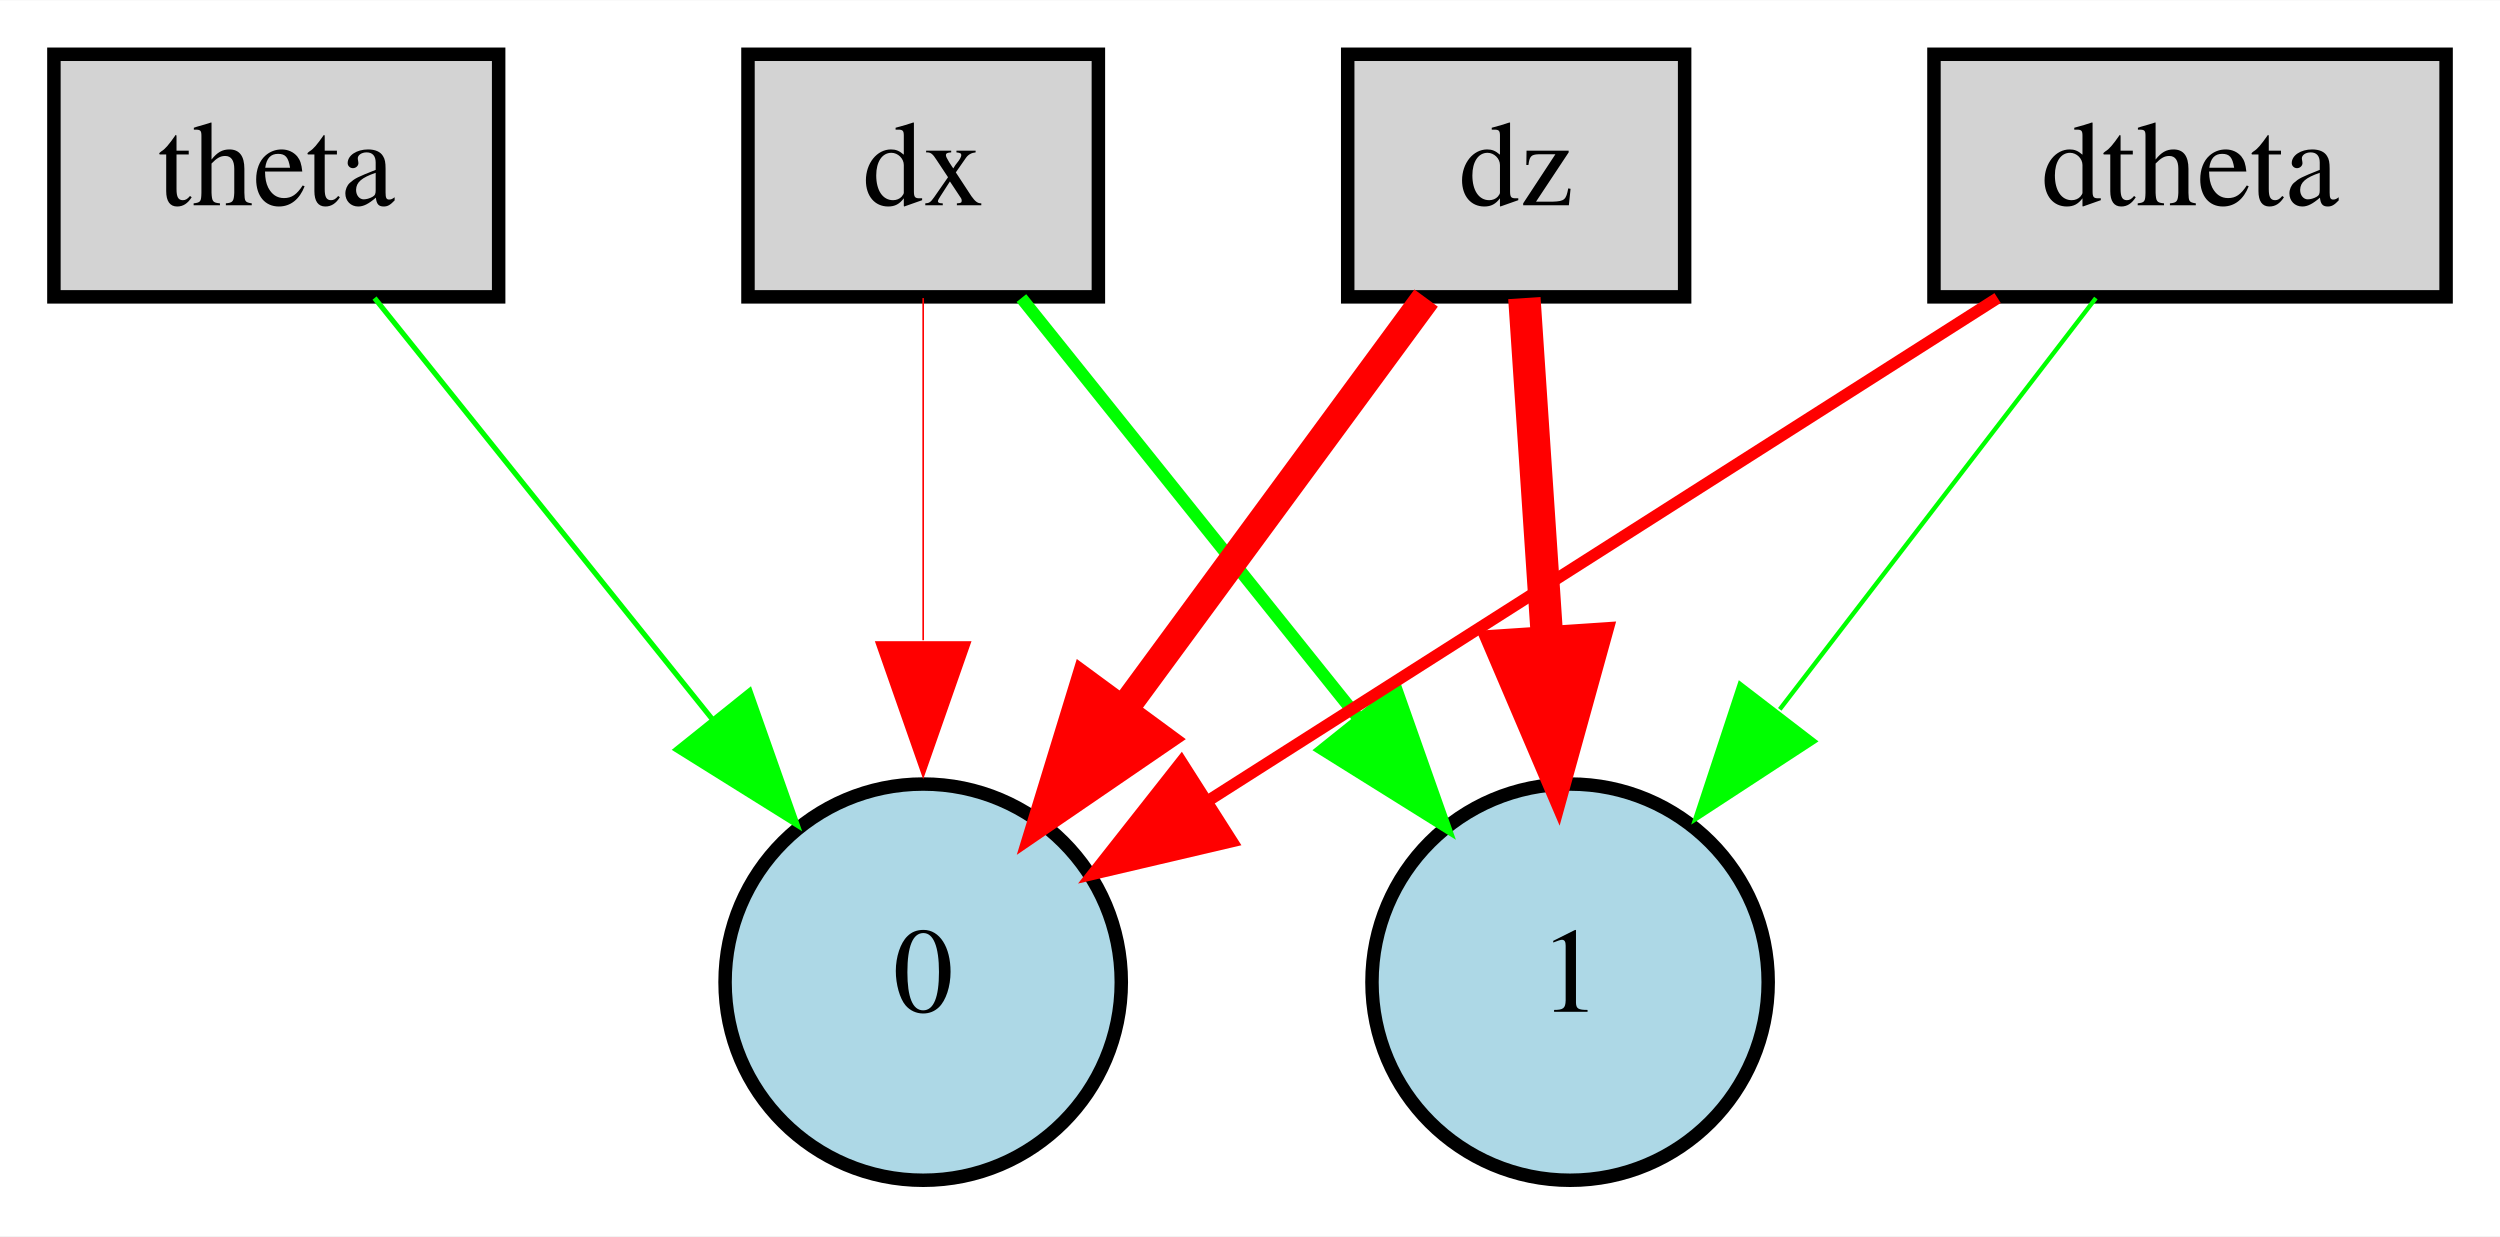
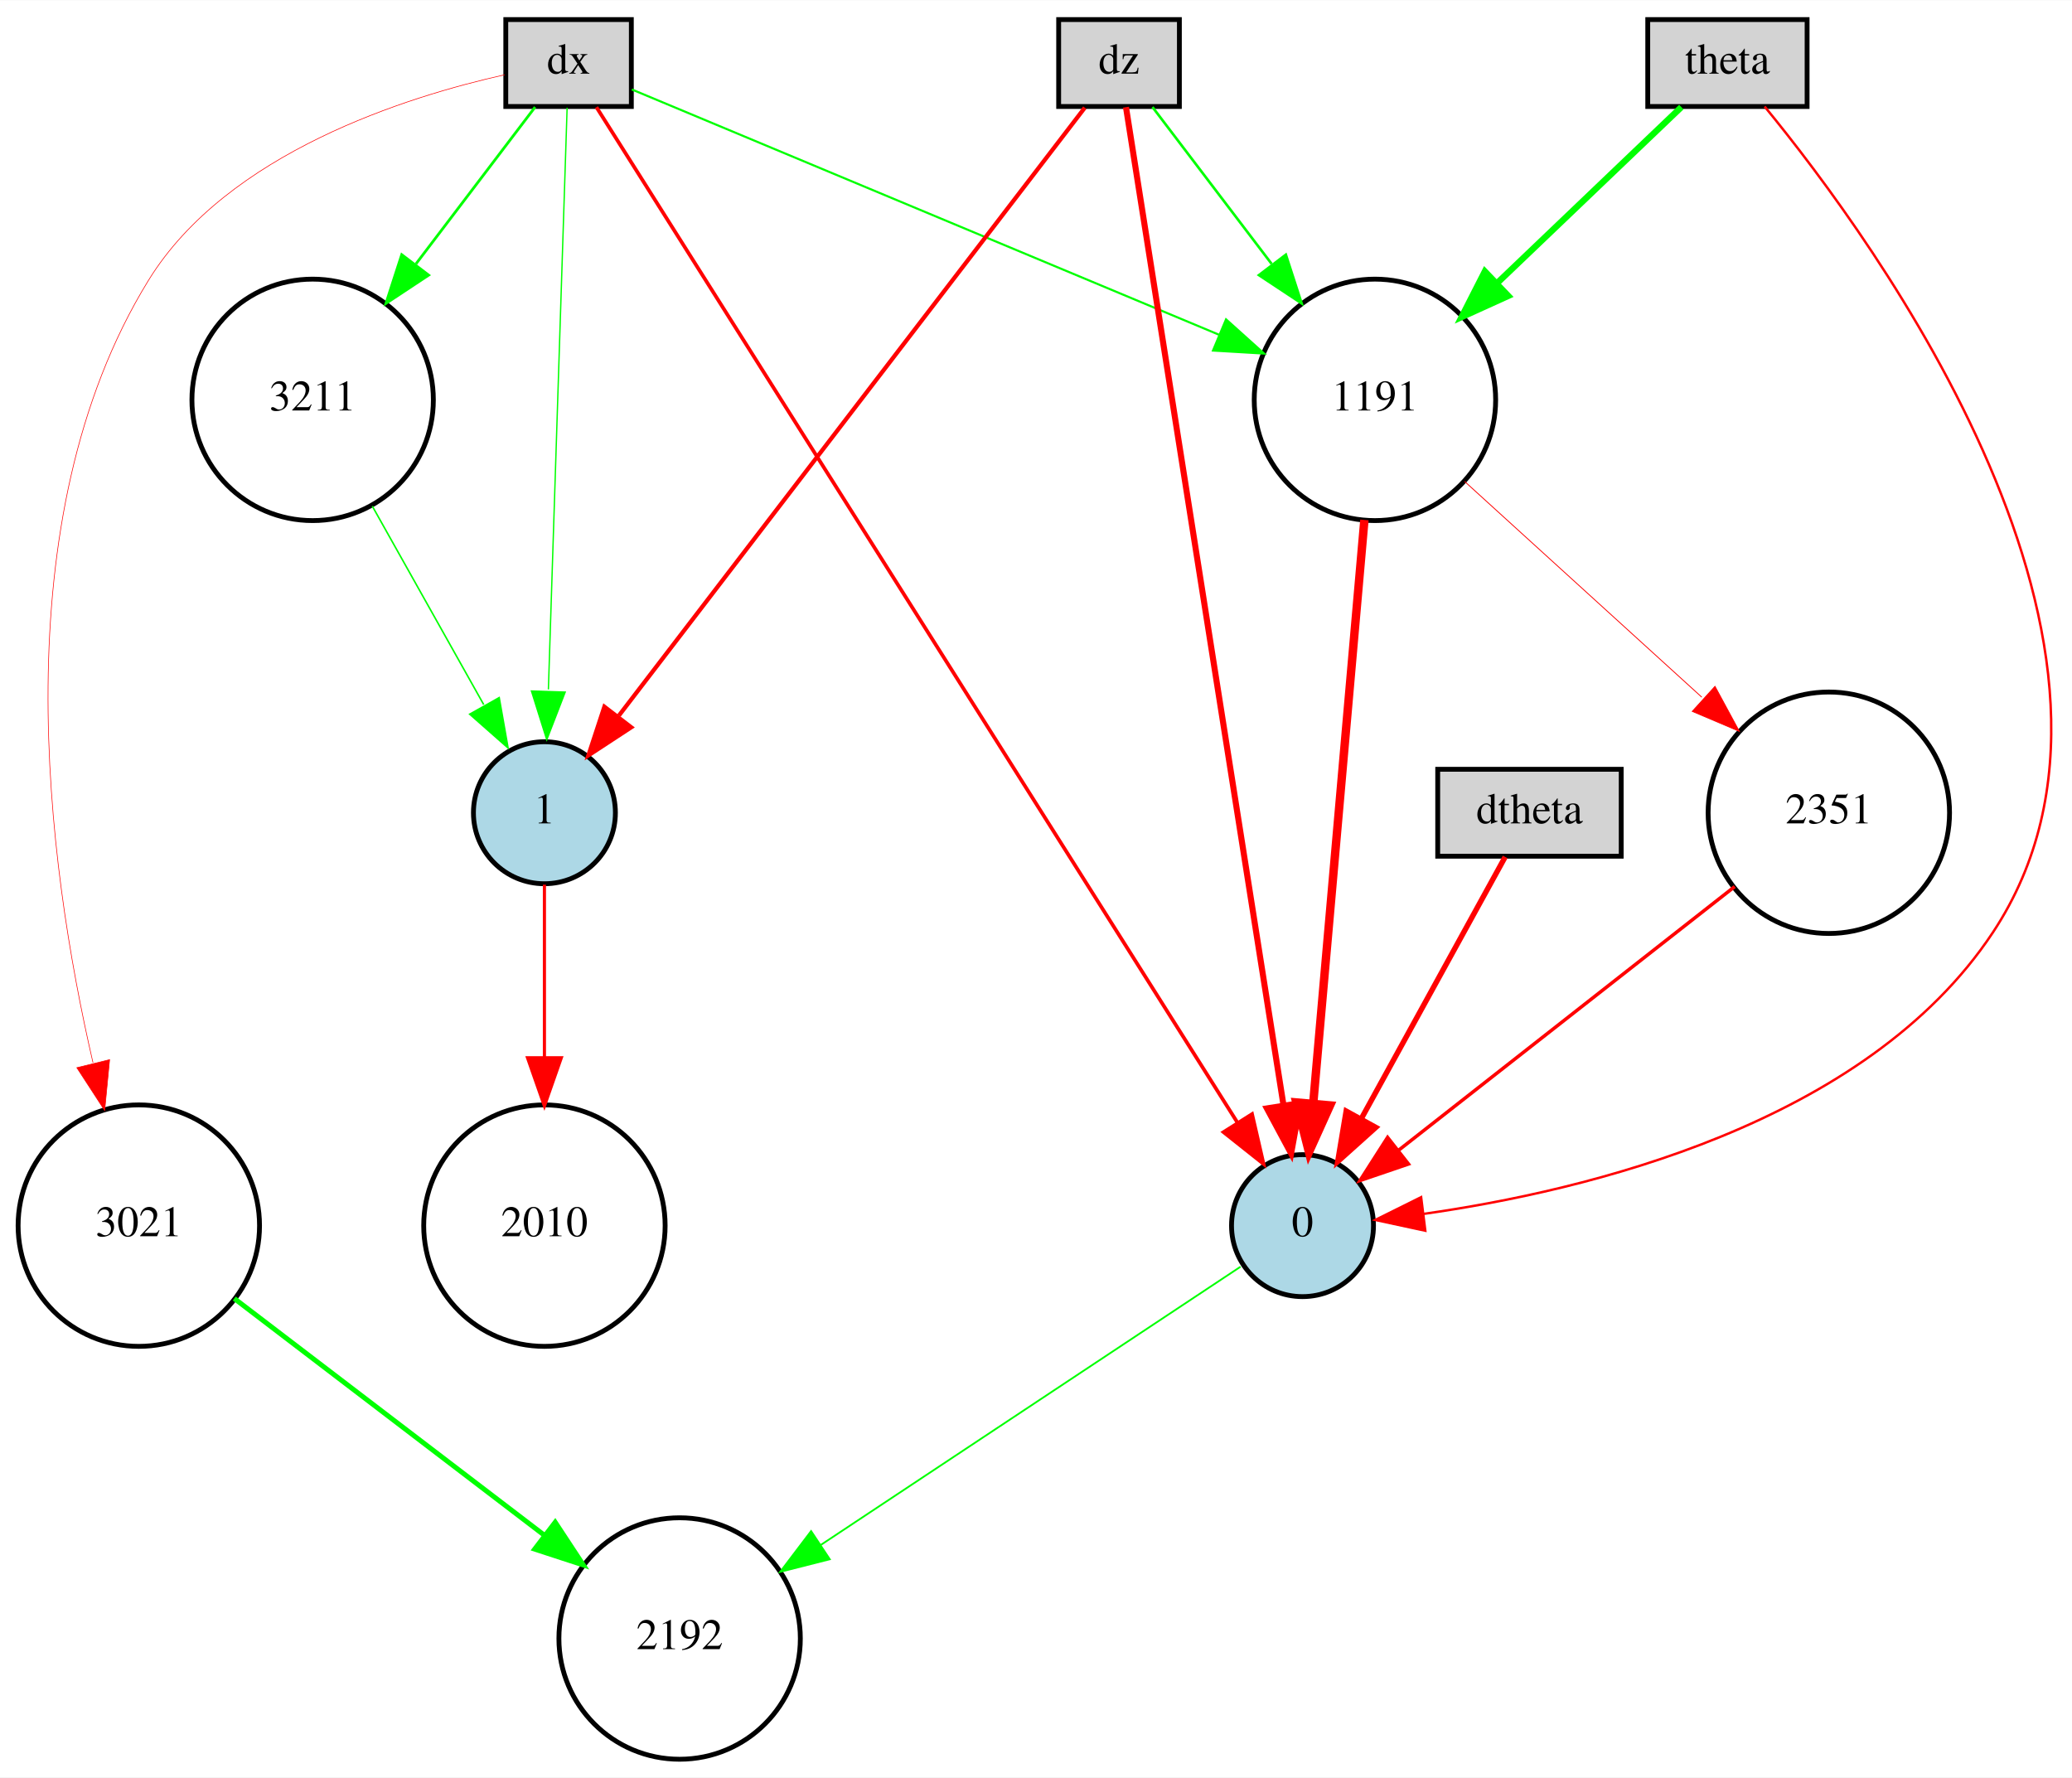
- <svg xmlns="http://www.w3.org/2000/svg" width="186pt" height="92pt" viewBox="0.00 0.00 185.50 91.70">
-   <g id="graph0" class="graph" transform="scale(1 1) rotate(0) translate(4 87.6985)">
-     <polygon fill="#ffffff" stroke="transparent" points="-4,4 -4,-87.698 181.5,-87.698 181.5,4 -4,4" />
+ <svg xmlns="http://www.w3.org/2000/svg" width="429pt" height="368pt" viewBox="0.00 0.00 429.11 367.99">
+   <g id="graph0" class="graph" transform="scale(1 1) rotate(0) translate(4 363.9899)">
+     <polygon fill="#ffffff" stroke="transparent" points="-4,4 -4,-363.99 425.113,-363.99 425.113,4 -4,4" />
    <g id="node1" class="node">
-       <polygon fill="#d3d3d3" stroke="#000000" points="77.5,-83.698 51.5,-83.698 51.5,-65.698 77.5,-65.698 77.5,-83.698" />
-       <text text-anchor="middle" x="64.5" y="-72.499" font-family="Times,serif" font-size="9.00" fill="#000000">dx</text>
+       <polygon fill="#d3d3d3" stroke="#000000" points="126.749,-359.99 100.749,-359.99 100.749,-341.99 126.749,-341.99 126.749,-359.99" />
+       <text text-anchor="middle" x="113.749" y="-348.79" font-family="Times,serif" font-size="9.00" fill="#000000">dx</text>
    </g>
    <g id="node5" class="node">
-       <ellipse fill="#add8e6" stroke="#000000" cx="64.5" cy="-14.849" rx="14.7" ry="14.7" />
-       <text text-anchor="middle" x="64.5" y="-12.649" font-family="Times,serif" font-size="9.00" fill="#000000">0</text>
+       <ellipse fill="#add8e6" stroke="#000000" cx="265.749" cy="-110.246" rx="14.7" ry="14.7" />
+       <text text-anchor="middle" x="265.749" y="-108.046" font-family="Times,serif" font-size="9.00" fill="#000000">0</text>
+     </g>
+     <g id="edge4" class="edge">
+       <path fill="none" stroke="#ff0000" stroke-width=".752" d="M119.522,-341.846C141.524,-306.998 220.487,-181.934 252.312,-131.527" />
+       <polygon fill="#ff0000" stroke="#ff0000" stroke-width=".752" points="255.303,-133.347 257.682,-123.022 249.384,-129.609 255.303,-133.347" />
+     </g>
+     <g id="node6" class="node">
+       <ellipse fill="#add8e6" stroke="#000000" cx="108.749" cy="-195.744" rx="14.7" ry="14.7" />
+       <text text-anchor="middle" x="108.749" y="-193.544" font-family="Times,serif" font-size="9.00" fill="#000000">1</text>
+     </g>
+     <g id="edge13" class="edge">
+       <path fill="none" stroke="#00ff00" stroke-width=".273" d="M113.451,-341.743C112.7,-318.418 110.707,-256.538 109.571,-221.28" />
+       <polygon fill="#00ff00" stroke="#00ff00" stroke-width=".273" points="113.055,-220.732 109.235,-210.85 106.059,-220.958 113.055,-220.732" />
+     </g>
+     <g id="node7" class="node">
+       <ellipse fill="#ffffff" stroke="#000000" cx="280.749" cy="-281.241" rx="25" ry="25" />
+       <text text-anchor="middle" x="280.749" y="-279.041" font-family="Times,serif" font-size="9.00" fill="#000000">1191</text>
    </g>
    <g id="edge7" class="edge">
-       <path fill="none" stroke="#ff0000" stroke-width=".121" d="M64.5,-65.609C64.5,-58.84 64.5,-49.247 64.5,-40.221" />
-       <polygon fill="#ff0000" stroke="#ff0000" stroke-width=".121" points="68,-40.087 64.5,-30.087 61,-40.087 68,-40.087" />
+       <path fill="none" stroke="#00ff00" stroke-width=".435" d="M126.853,-345.517C152.828,-334.668 211.521,-310.154 248.451,-294.731" />
+       <polygon fill="#00ff00" stroke="#00ff00" stroke-width=".435" points="249.912,-297.913 257.791,-290.83 247.214,-291.454 249.912,-297.913" />
    </g>
-     <g id="node6" class="node">
-       <ellipse fill="#add8e6" stroke="#000000" cx="112.5" cy="-14.849" rx="14.7" ry="14.7" />
-       <text text-anchor="middle" x="112.5" y="-12.649" font-family="Times,serif" font-size="9.00" fill="#000000">1</text>
+     <g id="node8" class="node">
+       <ellipse fill="#ffffff" stroke="#000000" cx="60.749" cy="-281.241" rx="25" ry="25" />
+       <text text-anchor="middle" x="60.749" y="-279.041" font-family="Times,serif" font-size="9.00" fill="#000000">3211</text>
    </g>
-     <g id="edge4" class="edge">
-       <path fill="none" stroke="#00ff00" stroke-width=".917" d="M71.79,-65.609C78.412,-57.352 88.404,-44.894 96.831,-34.386" />
-       <polygon fill="#00ff00" stroke="#00ff00" stroke-width=".917" points="99.633,-36.486 103.16,-26.495 94.173,-32.106 99.633,-36.486" />
+     <g id="edge16" class="edge">
+       <path fill="none" stroke="#00ff00" stroke-width=".563" d="M106.82,-341.872C100.543,-333.611 90.956,-320.995 82.15,-309.406" />
+       <polygon fill="#00ff00" stroke="#00ff00" stroke-width=".563" points="84.771,-307.07 75.934,-301.225 79.198,-311.305 84.771,-307.07" />
+     </g>
+     <g id="node9" class="node">
+       <ellipse fill="#ffffff" stroke="#000000" cx="24.749" cy="-110.246" rx="25" ry="25" />
+       <text text-anchor="middle" x="24.749" y="-108.046" font-family="Times,serif" font-size="9.00" fill="#000000">3021</text>
+     </g>
+     <g id="edge14" class="edge">
+       <path fill="none" stroke="#ff0000" stroke-width=".127" d="M100.54,-348.564C80.51,-344.098 43.063,-332.49 26.749,-305.99 -3.801,-256.366 5.676,-185.401 15.266,-143.947" />
+       <polygon fill="#ff0000" stroke="#ff0000" stroke-width=".127" points="18.705,-144.62 17.682,-134.075 11.905,-142.956 18.705,-144.62" />
    </g>
    <g id="node2" class="node">
-       <polygon fill="#d3d3d3" stroke="#000000" points="121,-83.698 96,-83.698 96,-65.698 121,-65.698 121,-83.698" />
-       <text text-anchor="middle" x="108.5" y="-72.499" font-family="Times,serif" font-size="9.00" fill="#000000">dz</text>
+       <polygon fill="#d3d3d3" stroke="#000000" points="240.249,-359.99 215.249,-359.99 215.249,-341.99 240.249,-341.99 240.249,-359.99" />
+       <text text-anchor="middle" x="227.749" y="-348.79" font-family="Times,serif" font-size="9.00" fill="#000000">dz</text>
+     </g>
+     <g id="edge8" class="edge">
+       <path fill="none" stroke="#ff0000" stroke-width="1.251" d="M229.192,-341.846C234.558,-307.848 253.478,-187.985 261.786,-135.349" />
+       <polygon fill="#ff0000" stroke="#ff0000" stroke-width="1.251" points="265.288,-135.616 263.39,-125.192 258.373,-134.524 265.288,-135.616" />
+     </g>
+     <g id="edge1" class="edge">
+       <path fill="none" stroke="#ff0000" stroke-width=".868" d="M220.661,-341.743C201.829,-317.175 150.211,-249.834 124.184,-215.88" />
+       <polygon fill="#ff0000" stroke="#ff0000" stroke-width=".868" points="126.723,-213.439 117.861,-207.632 121.167,-217.698 126.723,-213.439" />
+     </g>
+     <g id="edge9" class="edge">
+       <path fill="none" stroke="#00ff00" stroke-width=".534" d="M234.678,-341.872C240.954,-333.611 250.541,-320.995 259.348,-309.406" />
+       <polygon fill="#00ff00" stroke="#00ff00" stroke-width=".534" points="262.3,-311.305 265.563,-301.225 256.726,-307.07 262.3,-311.305" />
+     </g>
+     <g id="node3" class="node">
+       <polygon fill="#d3d3d3" stroke="#000000" points="370.249,-359.99 337.249,-359.99 337.249,-341.99 370.249,-341.99 370.249,-359.99" />
+       <text text-anchor="middle" x="353.749" y="-348.79" font-family="Times,serif" font-size="9.00" fill="#000000">theta</text>
    </g>
    <g id="edge2" class="edge">
-       <path fill="none" stroke="#ff0000" stroke-width="2.158" d="M101.817,-65.609C95.882,-57.536 86.995,-45.447 79.382,-35.091" />
-       <polygon fill="#ff0000" stroke="#ff0000" stroke-width="2.158" points="82.123,-32.911 73.379,-26.927 76.483,-37.057 82.123,-32.911" />
+       <path fill="none" stroke="#ff0000" stroke-width=".499" d="M361.452,-341.986C384.17,-314.292 446.974,-228.765 408.749,-170.995 382.424,-131.21 324.221,-117.402 290.751,-112.667" />
+       <polygon fill="#ff0000" stroke="#ff0000" stroke-width=".499" points="291.181,-109.194 280.825,-111.427 290.314,-116.14 291.181,-109.194" />
+     </g>
+     <g id="edge5" class="edge">
+       <path fill="none" stroke="#00ff00" stroke-width="1.307" d="M344.205,-341.872C334.578,-332.673 319.297,-318.073 306.143,-305.505" />
+       <polygon fill="#00ff00" stroke="#00ff00" stroke-width="1.307" points="308.351,-302.773 298.703,-298.396 303.515,-307.835 308.351,-302.773" />
+     </g>
+     <g id="node4" class="node">
+       <polygon fill="#d3d3d3" stroke="#000000" points="331.749,-204.744 293.749,-204.744 293.749,-186.744 331.749,-186.744 331.749,-204.744" />
+       <text text-anchor="middle" x="312.749" y="-193.544" font-family="Times,serif" font-size="9.00" fill="#000000">dtheta</text>
    </g>
    <g id="edge3" class="edge">
-       <path fill="none" stroke="#ff0000" stroke-width="2.403" d="M109.108,-65.609C109.56,-58.84 110.201,-49.247 110.804,-40.221" />
-       <polygon fill="#ff0000" stroke="#ff0000" stroke-width="2.403" points="114.307,-40.298 111.482,-30.087 107.322,-39.831 114.307,-40.298" />
+       <path fill="none" stroke="#ff0000" stroke-width="1.115" d="M307.719,-186.594C300.686,-173.8 287.69,-150.159 278.015,-132.56" />
+       <polygon fill="#ff0000" stroke="#ff0000" stroke-width="1.115" points="280.925,-130.589 273.041,-123.511 274.791,-133.961 280.925,-130.589" />
    </g>
-     <g id="node3" class="node">
-       <polygon fill="#d3d3d3" stroke="#000000" points="33,-83.698 0,-83.698 0,-65.698 33,-65.698 33,-83.698" />
-       <text text-anchor="middle" x="16.5" y="-72.499" font-family="Times,serif" font-size="9.00" fill="#000000">theta</text>
+     <g id="node11" class="node">
+       <ellipse fill="#ffffff" stroke="#000000" cx="136.749" cy="-24.749" rx="25" ry="25" />
+       <text text-anchor="middle" x="136.749" y="-22.549" font-family="Times,serif" font-size="9.00" fill="#000000">2192</text>
+     </g>
+     <g id="edge18" class="edge">
+       <path fill="none" stroke="#00ff00" stroke-width=".37" d="M252.908,-101.736C232.781,-88.396 193.287,-62.221 165.977,-44.12" />
+       <polygon fill="#00ff00" stroke="#00ff00" stroke-width=".37" points="167.847,-41.161 157.578,-38.554 163.98,-46.996 167.847,-41.161" />
+     </g>
+     <g id="node12" class="node">
+       <ellipse fill="#ffffff" stroke="#000000" cx="108.749" cy="-110.246" rx="25" ry="25" />
+       <text text-anchor="middle" x="108.749" y="-108.046" font-family="Times,serif" font-size="9.00" fill="#000000">2010</text>
+     </g>
+     <g id="edge10" class="edge">
+       <path fill="none" stroke="#ff0000" stroke-width=".653" d="M108.749,-180.851C108.749,-170.984 108.749,-157.609 108.749,-145.153" />
+       <polygon fill="#ff0000" stroke="#ff0000" stroke-width=".653" points="112.249,-145.004 108.749,-135.004 105.249,-145.004 112.249,-145.004" />
    </g>
    <g id="edge6" class="edge">
-       <path fill="none" stroke="#00ff00" stroke-width=".386" d="M23.79,-65.609C30.412,-57.352 40.404,-44.894 48.831,-34.386" />
-       <polygon fill="#00ff00" stroke="#00ff00" stroke-width=".386" points="51.633,-36.486 55.16,-26.495 46.173,-32.106 51.633,-36.486" />
+       <path fill="none" stroke="#ff0000" stroke-width="1.744" d="M278.568,-256.377C275.735,-224.088 270.817,-168.027 267.967,-135.532" />
+       <polygon fill="#ff0000" stroke="#ff0000" stroke-width="1.744" points="271.446,-135.14 267.085,-125.484 264.473,-135.752 271.446,-135.14" />
    </g>
-     <g id="node4" class="node">
-       <polygon fill="#d3d3d3" stroke="#000000" points="177.5,-83.698 139.5,-83.698 139.5,-65.698 177.5,-65.698 177.5,-83.698" />
-       <text text-anchor="middle" x="158.5" y="-72.499" font-family="Times,serif" font-size="9.00" fill="#000000">dtheta</text>
+     <g id="node10" class="node">
+       <ellipse fill="#ffffff" stroke="#000000" cx="374.749" cy="-195.744" rx="25" ry="25" />
+       <text text-anchor="middle" x="374.749" y="-193.544" font-family="Times,serif" font-size="9.00" fill="#000000">2351</text>
    </g>
-     <g id="edge1" class="edge">
-       <path fill="none" stroke="#ff0000" stroke-width=".871" d="M144.223,-65.609C128.653,-55.695 103.572,-39.726 85.701,-28.348" />
-       <polygon fill="#ff0000" stroke="#ff0000" stroke-width=".871" points="87.416,-25.291 77.101,-22.872 83.657,-31.195 87.416,-25.291" />
+     <g id="edge11" class="edge">
+       <path fill="none" stroke="#ff0000" stroke-width=".174" d="M299.32,-264.35C313.353,-251.586 332.803,-233.895 348.437,-219.675" />
+       <polygon fill="#ff0000" stroke="#ff0000" stroke-width=".174" points="351.173,-221.918 356.216,-212.6 346.463,-216.739 351.173,-221.918" />
    </g>
-     <g id="edge5" class="edge">
-       <path fill="none" stroke="#00ff00" stroke-width=".325" d="M151.514,-65.609C145.309,-57.536 136.017,-45.447 128.058,-35.091" />
-       <polygon fill="#00ff00" stroke="#00ff00" stroke-width=".325" points="130.652,-32.723 121.783,-26.927 125.102,-36.988 130.652,-32.723" />
+     <g id="edge17" class="edge">
+       <path fill="none" stroke="#00ff00" stroke-width=".318" d="M73.11,-259.223C80.193,-246.607 89.061,-230.811 96.179,-218.133" />
+       <polygon fill="#00ff00" stroke="#00ff00" stroke-width=".318" points="99.379,-219.583 101.222,-209.15 93.275,-216.156 99.379,-219.583" />
+     </g>
+     <g id="edge15" class="edge">
+       <path fill="none" stroke="#00ff00" stroke-width="1.024" d="M44.514,-95.158C62.318,-81.567 88.684,-61.44 108.672,-46.182" />
+       <polygon fill="#00ff00" stroke="#00ff00" stroke-width="1.024" points="110.979,-48.824 116.804,-39.974 106.732,-43.26 110.979,-48.824" />
+     </g>
+     <g id="edge12" class="edge">
+       <path fill="none" stroke="#ff0000" stroke-width=".712" d="M355.262,-180.458C335.632,-165.061 305.494,-141.421 285.7,-125.896" />
+       <polygon fill="#ff0000" stroke="#ff0000" stroke-width=".712" points="287.689,-123.007 277.66,-119.589 283.368,-128.515 287.689,-123.007" />
    </g>
  </g>
</svg>
